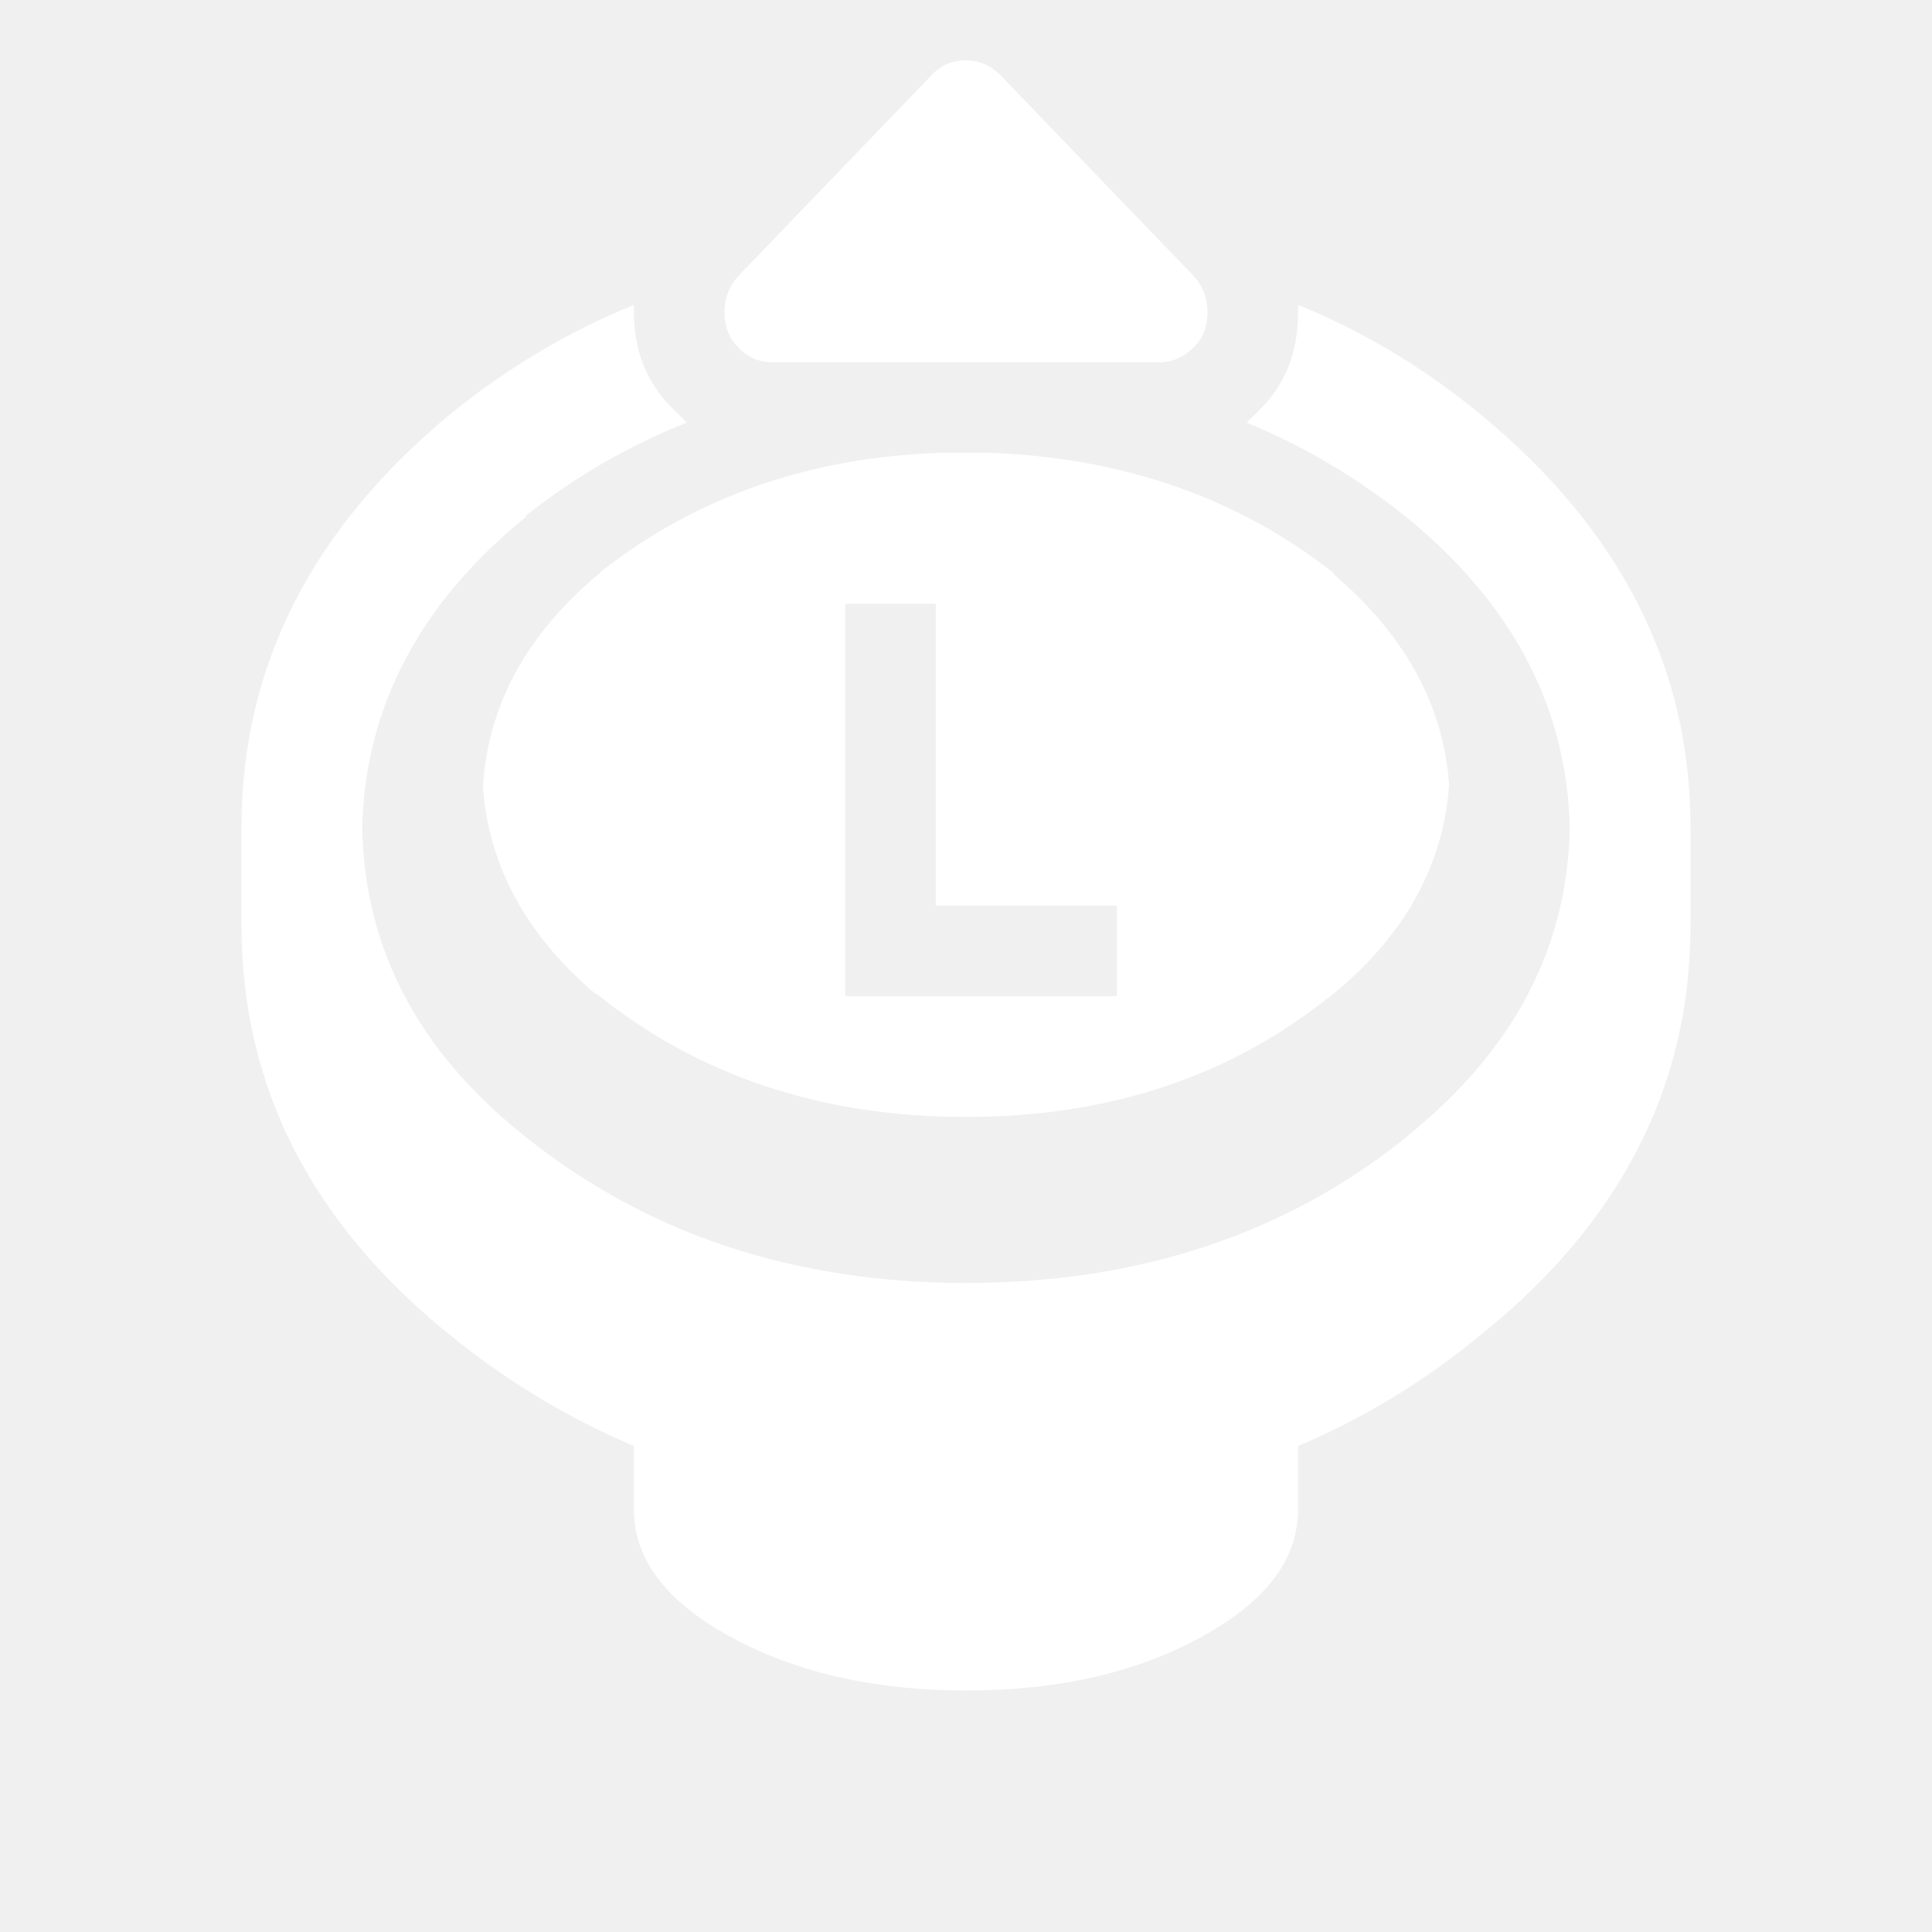
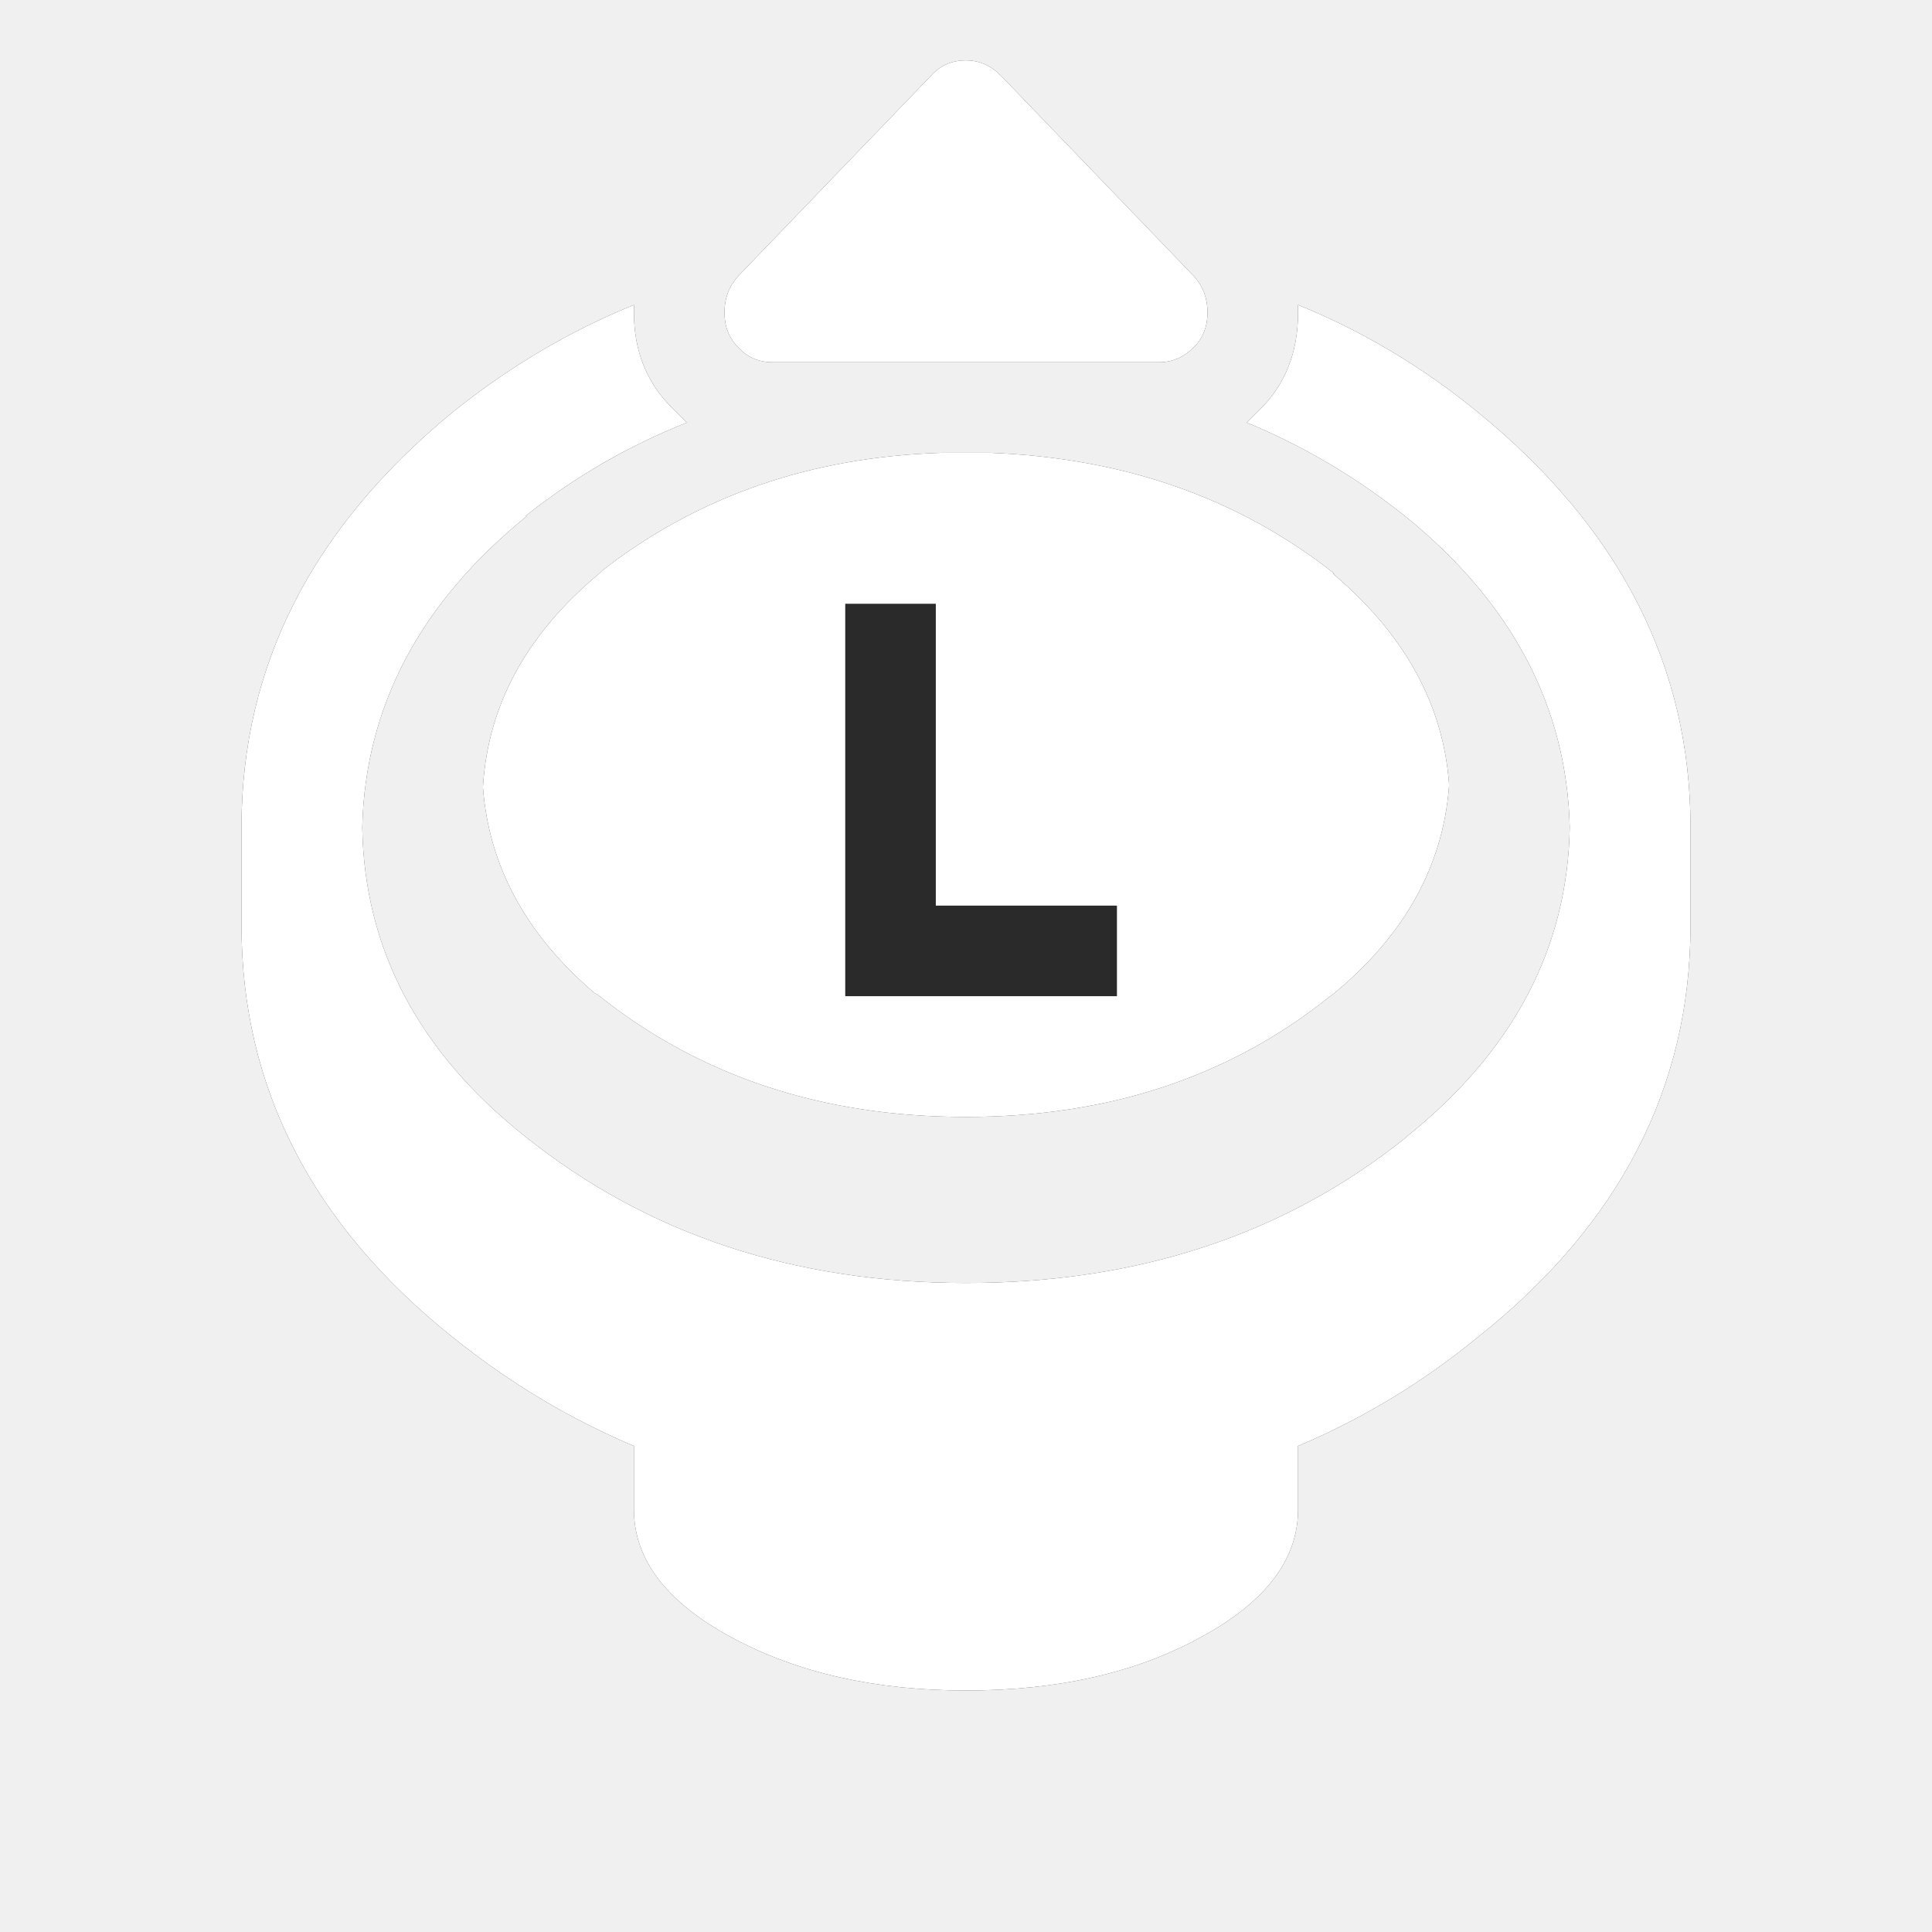
<svg xmlns="http://www.w3.org/2000/svg" width="64" height="64">
  <defs />
  <g>
+     <path stroke="none" fill="#2A2A2A" d="M43 50 Q43 52.5 39.75 54.25 36.55 56 32 56 27.5 56 24.25 54.25 21 52.5 21 50 L21 47.9 Q17.8 46.55 15 44.3 8 38.7 8 30.65 L8 30.1 8 29.55 8 29 8 28.5 8 28.1 8 27.95 8 27.4 Q8 19.4 15 13.65 17.8 11.4 21 10.1 L21 10.35 Q21 12.25 22.25 13.5 L22.75 14 Q19.85 15.15 17.4 17.1 L17.45 17.1 Q12.15 21.4 12 27.4 12.1 33.45 17.4 37.65 23.45 42.5 32 42.5 40.55 42.5 46.55 37.7 L46.6 37.65 Q51.9 33.4 52 27.4 51.85 21.4 46.55 17.1 44.1 15.15 41.3 14 L41.7 13.6 Q43 12.35 43 10.35 L43 10.1 Q46.2 11.4 48.95 13.65 56 19.4 56 27.4 L56 27.95 56 28.1 56 28.5 56 29 56 29.55 56 30.1 56 30.65 Q56 38.7 48.95 44.3 46.2 46.55 43 47.9 L43 50" />
+     <path stroke="none" fill="#2A2A2A" d="M44.15 19 Q47.7 22 48 25.95 L48 26.05 Q47.7 30 44.2 32.9 L44 33.05 Q39.05 37 32 37 24.85 37 19.8 32.95 L19.7 32.9 Q16.3 30 16 26.1 L16 26.05 Q16.25 22 19.85 19 L19.95 18.9 Q24.7 15.2 31.2 15 L32.8 15 Q39.45 15.25 44.2 19 L44.15 19" />
+     <path stroke="none" fill="#2A2A2A" d="M30.85 2.5 Q31.3 2 32 2 32.65 2 33.15 2.5 L39.55 9.15 Q40 9.65 40 10.35 40 11.05 39.55 11.5 39.05 12 38.4 12 L25.6 12 Q24.9 12 24.45 11.5 24 11.05 24 10.35 24 9.65 24.45 9.15 L30.85 2.5" />
    <path stroke="none" fill="#FFFFFF" d="M43 50 Q43 52.5 39.75 54.25 36.55 56 32 56 27.5 56 24.25 54.25 21 52.5 21 50 L21 47.9 Q17.8 46.55 15 44.3 8 38.7 8 30.65 L8 30.1 8 29.55 8 29 8 28.5 8 28.1 8 27.95 8 27.4 Q8 19.4 15 13.65 17.8 11.4 21 10.1 L21 10.35 Q21 12.25 22.25 13.5 L22.75 14 Q19.85 15.15 17.4 17.1 L17.45 17.1 Q12.15 21.4 12 27.4 12.1 33.45 17.4 37.65 23.45 42.5 32 42.5 40.55 42.5 46.55 37.7 L46.6 37.65 Q51.9 33.4 52 27.4 51.85 21.4 46.55 17.1 44.1 15.15 41.3 14 L41.7 13.6 Q43 12.35 43 10.35 L43 10.1 Q46.2 11.4 48.95 13.65 56 19.4 56 27.4 L56 27.95 56 28.1 56 28.5 56 29 56 29.55 56 30.1 56 30.65 Q56 38.7 48.95 44.3 46.2 46.55 43 47.9 L43 50 M44.15 19 Q47.7 22 48 25.95 L48 26.05 Q47.7 30 44.2 32.9 L44 33.05 Q39.05 37 32 37 24.85 37 19.8 32.95 L19.7 32.9 Q16.3 30 16 26.1 L16 26.05 Q16.25 22 19.85 19 L19.95 18.9 Q24.7 15.2 31.2 15 L32.8 15 Q39.45 15.25 44.2 19 L44.15 19 M31 30 L31 20 28 20 28 33 37 33 37 30 31 30 M30.85 2.5 Q31.3 2 32 2 32.65 2 33.15 2.5 L39.55 9.15 Q40 9.65 40 10.35 40 11.05 39.55 11.5 39.05 12 38.4 12 L25.6 12 Q24.9 12 24.45 11.5 24 11.05 24 10.35 24 9.65 24.45 9.15 L30.85 2.5" />
  </g>
</svg>
